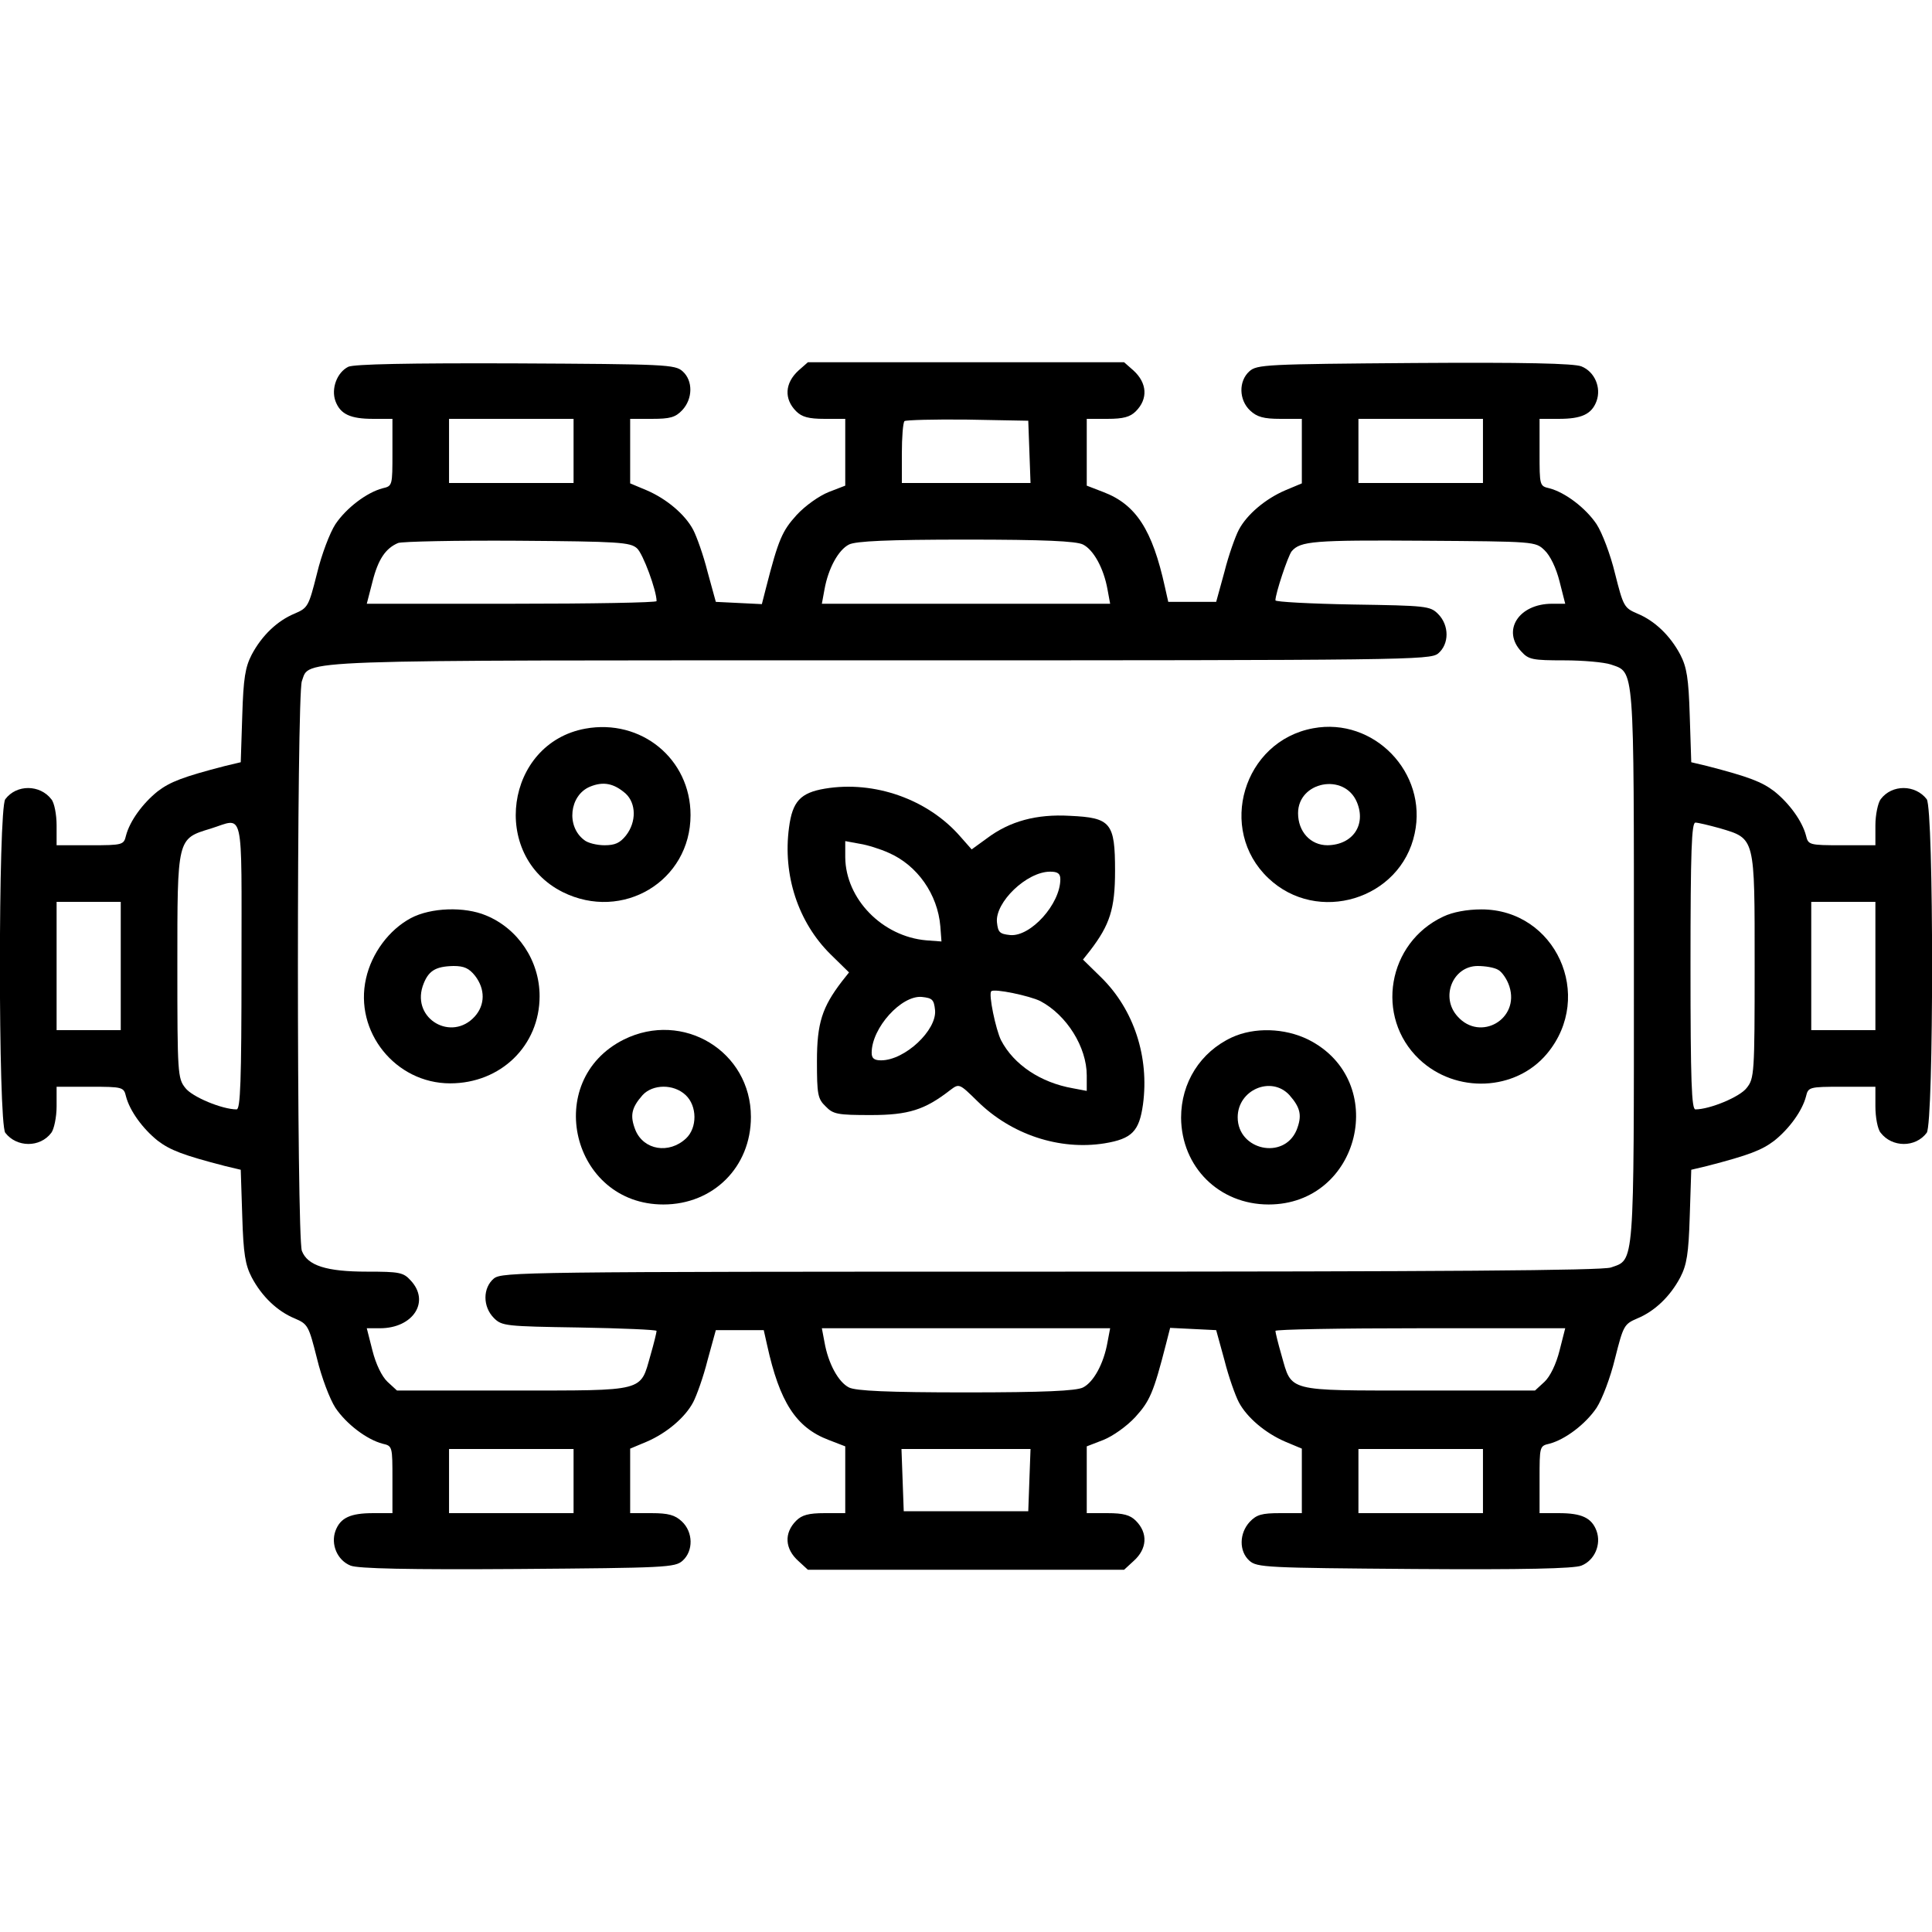
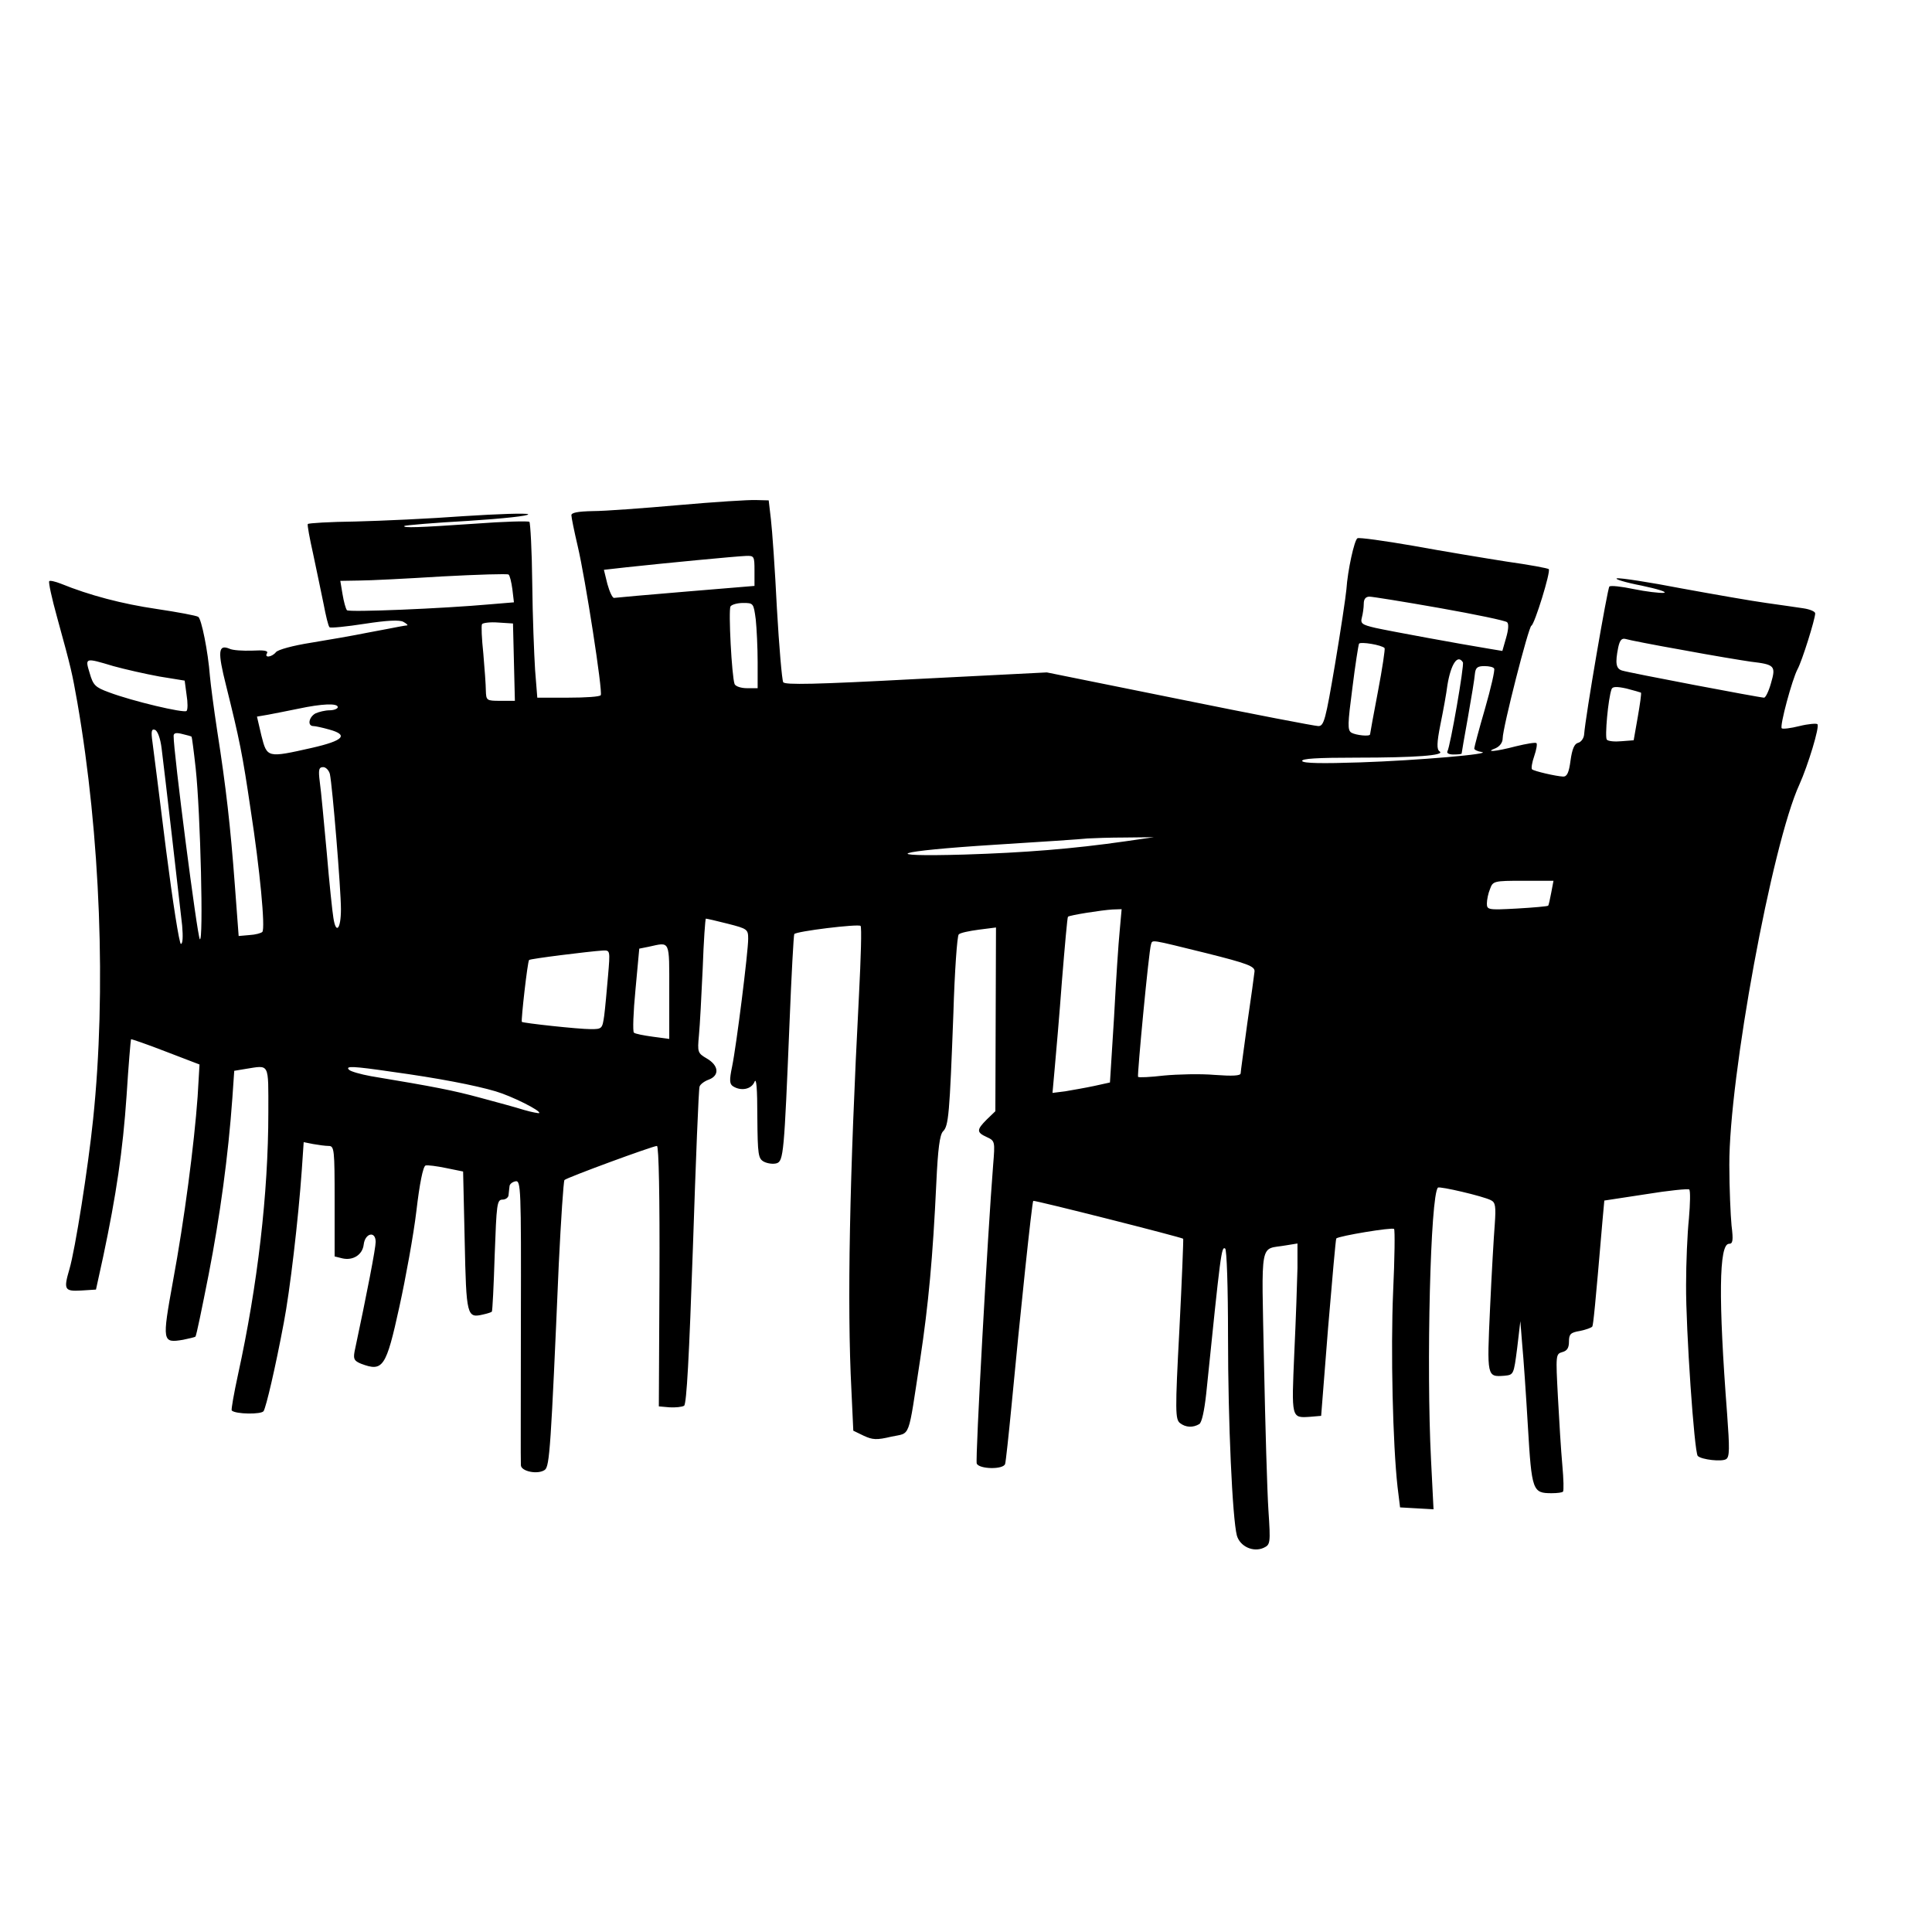
- <svg xmlns="http://www.w3.org/2000/svg" version="1.0" width="512pt" height="512pt" viewBox="0 0 512 512" preserveAspectRatio="xMidYMid meet">
-   <g transform="translate(0,512) scale(0.1,-0.1)" fill="#000000" stroke="none">
-     <path d="M923 4148 c-30 -15 -46 -58 -34 -91 13 -35 40 -47 100 -47 l51 0 0 -89 c0 -88 0 -89 -26 -95 -42 -11 -96 -52 -125 -95 -15 -23 -37 -81 -49 -131 -22 -87 -24 -91 -59 -106 -46 -19 -87 -58 -114 -109 -17 -33 -22 -62 -25 -162 l-4 -123 -42 -10 c-112 -29 -145 -42 -178 -67 -40 -32 -74 -79 -84 -117 -6 -25 -8 -26 -95 -26 l-89 0 0 53 c0 28 -6 60 -14 69 -30 39 -92 40 -122 0 -19 -25 -19 -859 0 -884 30 -39 92 -40 122 0 7 9 14 41 14 70 l0 52 89 0 c87 0 89 -1 95 -26 10 -38 44 -85 84 -117 33 -25 66 -38 178 -67 l42 -10 4 -123 c3 -100 8 -129 25 -162 27 -51 68 -90 114 -109 35 -15 37 -19 59 -106 12 -50 34 -108 49 -131 29 -43 83 -84 125 -95 26 -6 26 -7 26 -95 l0 -89 -51 0 c-60 0 -87 -12 -100 -47 -13 -36 5 -78 40 -92 19 -8 153 -11 443 -9 393 3 417 4 437 22 29 26 28 76 -2 104 -18 17 -36 22 -80 22 l-57 0 0 85 0 86 43 18 c54 23 103 65 124 105 9 17 27 67 38 111 l22 80 64 0 63 0 9 -40 c33 -150 76 -218 163 -251 l44 -17 0 -88 0 -89 -55 0 c-42 0 -60 -5 -75 -20 -33 -33 -30 -75 6 -107 l25 -23 419 0 419 0 25 23 c36 32 39 74 6 107 -15 15 -33 20 -75 20 l-55 0 0 89 0 88 44 17 c25 10 62 36 85 61 38 42 48 64 81 193 l11 43 61 -3 61 -3 22 -80 c11 -44 29 -94 38 -111 21 -40 70 -82 124 -105 l43 -18 0 -86 0 -85 -58 0 c-48 0 -62 -4 -80 -23 -28 -30 -29 -78 -1 -103 20 -18 44 -19 437 -22 290 -2 424 1 443 9 35 14 53 56 40 92 -13 35 -40 47 -100 47 l-51 0 0 89 c0 88 0 89 26 95 42 11 96 52 125 95 15 23 37 81 49 131 22 87 24 91 59 106 46 19 87 58 114 109 17 33 22 62 25 162 l4 123 42 10 c112 29 145 42 178 67 40 32 74 79 84 117 6 25 8 26 95 26 l89 0 0 -52 c0 -29 6 -61 14 -70 30 -39 92 -40 122 0 19 25 19 859 0 884 -30 39 -92 40 -122 0 -7 -9 -14 -41 -14 -69 l0 -53 -89 0 c-87 0 -89 1 -95 26 -10 38 -44 85 -84 117 -33 25 -66 38 -178 67 l-42 10 -4 123 c-3 100 -8 129 -25 162 -27 51 -68 90 -114 109 -35 15 -37 19 -59 106 -12 50 -34 108 -49 131 -29 43 -83 84 -125 95 -26 6 -26 7 -26 95 l0 89 51 0 c60 0 87 12 100 47 13 36 -5 78 -40 92 -19 8 -153 11 -443 9 -393 -3 -417 -4 -437 -22 -29 -26 -28 -76 2 -104 18 -17 36 -22 80 -22 l57 0 0 -85 0 -86 -43 -18 c-54 -23 -103 -65 -124 -105 -9 -17 -27 -67 -38 -111 l-22 -80 -64 0 -63 0 -9 40 c-33 150 -76 218 -163 251 l-44 17 0 88 0 89 55 0 c42 0 60 5 75 20 33 33 30 75 -6 108 l-25 22 -419 0 -419 0 -25 -22 c-36 -33 -39 -75 -6 -108 15 -15 33 -20 75 -20 l55 0 0 -89 0 -88 -44 -17 c-25 -10 -62 -36 -85 -61 -38 -42 -48 -64 -81 -193 l-11 -43 -61 3 -61 3 -22 80 c-11 44 -29 94 -38 111 -21 40 -70 82 -124 105 l-43 18 0 86 0 85 58 0 c48 0 62 4 80 23 28 30 29 78 1 103 -20 18 -44 19 -443 21 -283 1 -428 -2 -443 -9z m597 -223 l0 -85 -165 0 -165 0 0 85 0 85 165 0 165 0 0 -85z m1208 -2 l3 -83 -171 0 -170 0 0 78 c0 43 3 82 7 86 4 3 79 5 167 4 l161 -3 3 -82z m1202 2 l0 -85 -165 0 -165 0 0 85 0 85 165 0 165 0 0 -85z m-2242 -258 c16 -14 52 -112 52 -140 0 -4 -173 -7 -384 -7 l-384 0 15 58 c15 60 35 89 68 103 11 4 153 7 316 6 270 -2 299 -4 317 -20z m1182 10 c28 -14 55 -63 65 -119 l7 -38 -382 0 -382 0 7 38 c10 56 37 105 65 119 18 9 103 13 310 13 207 0 292 -4 310 -13z m1223 -15 c15 -14 31 -47 40 -83 l15 -59 -35 0 c-88 0 -134 -71 -81 -127 19 -21 30 -23 113 -23 51 0 106 -5 124 -11 63 -22 61 6 61 -799 0 -805 2 -777 -61 -799 -23 -8 -447 -11 -1484 -11 -1397 0 -1454 -1 -1476 -18 -30 -25 -30 -75 0 -105 21 -21 31 -22 226 -25 113 -2 205 -6 205 -9 0 -4 -7 -33 -16 -64 -28 -98 -10 -94 -364 -94 l-308 0 -25 23 c-15 14 -31 47 -40 83 l-15 59 35 0 c88 0 134 71 81 127 -19 21 -30 23 -115 23 -108 0 -158 16 -173 55 -14 36 -14 1474 0 1510 22 58 -51 55 1534 55 1398 0 1455 1 1477 18 30 25 30 75 0 105 -21 21 -31 22 -226 25 -113 2 -205 7 -205 11 0 18 33 117 43 130 23 27 58 30 349 28 295 -2 297 -2 321 -25z m-3453 -1102 c0 -308 -3 -380 -13 -380 -38 0 -118 33 -136 57 -20 25 -21 38 -21 323 0 340 -1 337 88 364 90 28 82 65 82 -364z m3918 365 c94 -28 92 -22 92 -365 0 -285 -1 -298 -21 -323 -18 -24 -98 -57 -136 -57 -10 0 -13 72 -13 380 0 308 3 380 13 380 7 0 36 -7 65 -15z m-4238 -365 l0 -170 -85 0 -85 0 0 170 0 170 85 0 85 0 0 -170z m4650 0 l0 -170 -85 0 -85 0 0 170 0 170 85 0 85 0 0 -170z m-2035 -997 c-10 -57 -37 -106 -65 -120 -18 -9 -103 -13 -310 -13 -207 0 -292 4 -310 13 -28 14 -55 63 -65 120 l-7 37 382 0 382 0 -7 -37z m1198 -22 c-9 -36 -25 -69 -40 -83 l-25 -23 -308 0 c-354 0 -336 -4 -364 94 -9 31 -16 60 -16 64 0 4 173 7 384 7 l384 0 -15 -59z m-2613 -346 l0 -85 -165 0 -165 0 0 85 0 85 165 0 165 0 0 -85z m1208 3 l-3 -83 -165 0 -165 0 -3 83 -3 82 171 0 171 0 -3 -82z m1202 -3 l0 -85 -165 0 -165 0 0 85 0 85 165 0 165 0 0 -85z" />
-     <path d="M1551 3189 c-212 -39 -253 -336 -60 -433 159 -79 339 29 339 204 0 149 -131 256 -279 229z m107 -172 c28 -26 29 -75 1 -111 -16 -20 -29 -26 -57 -26 -20 0 -45 6 -54 14 -48 36 -39 118 15 141 36 15 64 9 95 -18z" />
-     <path d="M3480 3190 c-185 -34 -255 -268 -119 -397 130 -124 351 -57 388 118 35 161 -108 309 -269 279z m116 -196 c25 -60 -11 -113 -78 -114 -45 0 -78 36 -78 85 0 84 123 108 156 29z" />
-     <path d="M2186 3030 c-65 -11 -86 -34 -95 -103 -17 -126 24 -251 110 -336 l49 -48 -19 -24 c-52 -68 -66 -110 -66 -211 0 -88 2 -100 23 -120 20 -21 32 -23 120 -23 100 0 143 14 210 66 24 18 24 18 72 -29 90 -89 218 -131 337 -112 73 12 92 32 102 103 17 126 -24 251 -110 336 l-49 48 19 24 c52 68 66 110 66 211 0 128 -11 141 -120 146 -88 5 -159 -14 -220 -60 l-40 -29 -30 34 c-86 99 -228 149 -359 127z m169 -170 c76 -33 130 -110 137 -195 l3 -40 -40 3 c-117 10 -214 110 -215 220 l0 43 38 -7 c20 -3 55 -14 77 -24z m455 -70 c0 -66 -79 -153 -133 -148 -28 3 -32 7 -35 34 -5 53 79 134 141 134 20 0 27 -5 27 -20z m-53 -323 c70 -37 123 -122 123 -197 l0 -41 -37 7 c-85 15 -156 62 -190 127 -14 28 -34 123 -26 130 7 8 102 -12 130 -26z m-279 -24 c5 -53 -80 -133 -143 -133 -18 0 -25 5 -25 20 0 66 79 153 133 148 28 -3 32 -7 35 -35z" />
-     <path d="M1089 2687 c-58 -31 -104 -93 -119 -160 -32 -141 78 -278 223 -278 134 0 237 100 237 231 0 94 -57 179 -142 214 -57 24 -146 21 -199 -7z m170 -153 c27 -35 27 -77 -1 -108 -61 -67 -166 -7 -138 80 14 41 33 53 82 54 28 0 41 -6 57 -26z" />
-     <path d="M3825 2691 c-148 -69 -182 -266 -64 -378 97 -92 256 -85 339 15 127 153 22 382 -174 382 -38 0 -76 -7 -101 -19z m145 -141 c10 -5 24 -25 30 -44 28 -87 -77 -147 -137 -80 -47 51 -13 134 53 134 20 0 44 -4 54 -10z" />
-     <path d="M1653 2365 c-217 -109 -138 -437 105 -437 132 0 232 99 232 232 0 174 -180 283 -337 205z m164 -147 c31 -29 31 -87 1 -115 -45 -42 -112 -31 -134 22 -15 38 -11 59 19 93 27 29 82 30 114 0z" />
-     <path d="M3265 2371 c-84 -39 -135 -120 -135 -213 1 -131 101 -230 232 -230 243 0 322 328 105 437 -63 31 -143 33 -202 6z m152 -153 c30 -34 34 -55 19 -93 -34 -80 -156 -53 -156 34 0 73 89 111 137 59z" />
+ <svg xmlns="http://www.w3.org/2000/svg" version="1.0" width="612pt" height="612pt" viewBox="0 0 612 612" preserveAspectRatio="xMidYMid meet">
+   <g transform="translate(0,612) scale(0.1,-0.1)" fill="#000000" stroke="none">
+     <path d="M2150 4520 c-113 -10 -235 -19 -272 -19 -48 -1 -68 -5 -68 -13 0 -7 9 -51 20 -98 24 -101 80 -462 73 -472 -2 -5 -48 -8 -103 -8 l-98 0 -7 88 c-3 48 -8 171 -9 274 -1 104 -6 191 -9 195 -4 3 -82 1 -174 -6 -176 -12 -229 -14 -222 -7 2 2 93 10 202 16 109 7 194 16 190 21 -4 4 -96 1 -204 -6 -107 -8 -262 -15 -343 -17 -81 -1 -149 -5 -151 -8 -2 -3 6 -46 17 -95 11 -50 25 -121 33 -158 7 -37 15 -71 19 -74 3 -3 53 2 111 11 72 11 111 13 123 6 9 -5 15 -10 12 -11 -3 0 -14 -2 -25 -4 -11 -2 -56 -11 -100 -19 -44 -9 -125 -23 -180 -32 -57 -9 -105 -22 -111 -30 -13 -16 -38 -19 -28 -3 4 8 -10 10 -47 8 -30 -1 -62 1 -72 6 -36 15 -38 -9 -11 -116 43 -173 52 -217 78 -394 29 -187 47 -376 37 -387 -4 -4 -22 -9 -41 -10 l-34 -3 -12 160 c-14 188 -28 311 -56 490 -11 72 -21 150 -23 173 -6 79 -27 182 -37 188 -6 4 -65 15 -132 25 -109 16 -212 43 -303 80 -18 7 -35 11 -37 8 -3 -3 8 -54 25 -115 46 -167 47 -174 64 -269 73 -421 92 -916 50 -1320 -16 -155 -57 -414 -75 -475 -19 -65 -16 -71 37 -68 l47 3 23 105 c41 194 62 334 74 510 6 96 13 176 14 178 1 1 51 -16 110 -39 l107 -41 -6 -102 c-11 -152 -42 -390 -78 -584 -35 -193 -34 -197 32 -186 19 4 37 8 39 10 3 2 21 91 42 197 36 185 62 376 75 558 l6 87 36 6 c77 12 72 22 72 -138 0 -256 -34 -547 -96 -830 -13 -60 -22 -111 -20 -114 12 -12 94 -13 101 -2 8 13 37 136 64 280 19 98 46 327 57 484 l6 88 30 -6 c17 -3 39 -6 49 -6 18 0 19 -11 19 -175 l0 -175 24 -6 c34 -8 64 11 68 43 4 37 38 45 38 9 0 -20 -27 -160 -67 -348 -4 -23 -1 -29 21 -38 69 -26 79 -12 121 180 20 91 45 228 54 304 10 86 21 141 29 144 6 2 36 -2 65 -8 l54 -11 5 -220 c5 -238 7 -245 58 -233 14 3 26 7 28 9 2 2 6 82 9 179 6 162 7 176 25 176 10 0 19 7 19 15 1 8 2 21 3 27 0 7 9 14 19 16 17 3 18 -19 17 -440 0 -244 -1 -450 0 -459 0 -20 54 -31 76 -15 15 12 19 69 44 651 7 143 15 263 18 267 8 8 280 108 293 108 6 0 9 -165 8 -412 l-2 -413 34 -3 c19 -1 39 1 46 5 8 6 16 155 28 503 9 272 18 501 21 508 2 7 15 17 29 22 35 13 32 45 -6 67 -29 17 -30 20 -25 73 3 30 8 126 12 213 3 86 8 157 10 157 3 0 34 -7 69 -16 63 -16 65 -18 65 -48 0 -41 -37 -337 -51 -405 -9 -43 -8 -55 3 -62 25 -16 58 -10 68 14 6 15 9 -21 9 -110 1 -123 3 -133 21 -143 12 -6 29 -8 40 -5 22 7 24 31 41 445 6 151 13 278 15 281 5 9 203 33 210 26 4 -3 1 -102 -5 -219 -30 -575 -38 -981 -24 -1251 l6 -129 33 -16 c28 -13 41 -14 87 -3 63 14 52 -15 92 246 26 172 40 323 51 558 5 109 11 152 21 163 18 17 21 54 33 373 4 134 12 247 17 251 4 5 33 11 63 15 l55 7 -1 -291 -1 -291 -27 -26 c-33 -33 -33 -41 0 -56 26 -12 26 -14 20 -88 -17 -212 -57 -933 -52 -946 7 -18 85 -20 90 -1 2 6 11 89 20 182 27 286 65 647 69 651 3 3 469 -115 475 -120 1 -2 -4 -131 -12 -287 -14 -261 -13 -285 2 -297 18 -14 41 -15 61 -3 8 5 16 42 22 97 46 449 48 466 60 459 5 -4 9 -120 9 -278 0 -275 14 -577 28 -631 10 -35 52 -54 85 -39 21 10 22 14 15 119 -4 60 -10 269 -14 465 -8 401 -15 359 69 374 l37 6 0 -78 c-1 -43 -5 -163 -10 -268 -9 -209 -10 -207 50 -203 l35 3 22 279 c13 153 24 281 26 283 9 8 177 36 183 30 3 -3 2 -93 -3 -199 -8 -187 -1 -484 14 -618 l8 -65 53 -3 53 -3 -8 158 c-15 295 -2 838 22 861 5 5 143 -27 168 -40 14 -7 16 -19 12 -76 -3 -37 -10 -157 -15 -267 -10 -217 -10 -217 45 -213 30 3 30 3 41 88 l10 85 6 -75 c4 -41 12 -158 18 -260 12 -203 15 -210 75 -210 18 0 34 2 36 5 3 2 2 40 -2 84 -4 43 -10 140 -14 216 -7 133 -7 136 14 142 15 4 21 13 21 33 0 24 5 29 35 34 19 4 36 10 39 14 3 6 9 62 32 333 l6 66 131 20 c73 12 135 18 138 15 4 -4 3 -45 -1 -92 -5 -47 -9 -141 -9 -210 -1 -139 26 -531 37 -542 12 -12 77 -19 90 -10 11 7 11 34 3 143 -28 364 -26 539 6 539 12 0 14 10 8 58 -3 31 -7 118 -7 192 -1 276 135 1016 222 1205 27 60 65 184 57 191 -3 3 -29 1 -57 -6 -28 -7 -53 -10 -56 -7 -7 7 33 155 50 187 14 25 56 159 56 177 0 6 -17 13 -37 16 -21 3 -74 11 -118 17 -44 6 -164 27 -268 46 -103 20 -195 34 -205 32 -9 -2 26 -13 78 -23 52 -11 84 -21 70 -23 -14 -1 -56 4 -95 12 -38 8 -73 12 -77 8 -6 -6 -76 -412 -80 -469 -1 -12 -10 -24 -19 -26 -12 -3 -19 -20 -24 -56 -5 -38 -11 -51 -23 -51 -23 1 -92 17 -99 23 -3 3 0 22 7 42 7 20 10 39 7 41 -3 3 -32 -2 -65 -10 -65 -17 -101 -20 -64 -6 13 6 22 18 22 31 0 33 82 354 91 357 10 4 62 172 55 179 -2 3 -62 14 -133 24 -70 11 -203 33 -296 50 -92 16 -172 27 -177 24 -10 -6 -31 -102 -35 -162 -2 -23 -18 -130 -36 -237 -30 -177 -35 -196 -53 -196 -10 0 -208 38 -439 85 l-421 85 -414 -21 c-319 -17 -416 -19 -421 -10 -4 7 -13 112 -20 234 -6 122 -15 249 -19 282 l-7 60 -40 1 c-22 1 -132 -6 -245 -16z m240 -208 l0 -48 -217 -18 c-120 -10 -222 -19 -228 -20 -5 0 -14 19 -21 44 l-11 45 71 8 c120 13 349 35 379 36 26 1 27 -1 27 -47z m-767 -58 l5 -42 -72 -6 c-156 -14 -450 -26 -457 -19 -4 5 -10 27 -14 51 l-7 42 59 1 c32 0 150 6 263 13 113 6 208 9 211 6 4 -3 9 -24 12 -46z m2937 -60 c113 -20 209 -40 214 -45 6 -5 4 -25 -3 -49 l-12 -42 -42 7 c-92 15 -315 56 -360 66 -43 10 -48 14 -43 33 3 11 6 31 6 44 0 14 6 22 18 22 9 0 109 -16 222 -36z m-2166 -36 c3 -29 6 -90 6 -135 l0 -83 -34 0 c-19 0 -36 6 -39 13 -9 24 -20 234 -13 246 4 6 22 11 40 11 33 0 33 -1 40 -52z m-766 -135 l3 -123 -46 0 c-44 0 -45 1 -46 33 0 17 -4 70 -8 117 -5 47 -7 89 -4 93 3 4 26 7 51 5 l47 -3 3 -122z m3702 38 c91 -17 188 -33 216 -37 76 -9 80 -13 64 -68 -7 -25 -17 -46 -22 -46 -13 0 -429 79 -450 86 -19 6 -22 23 -12 73 5 23 11 30 23 27 9 -3 90 -19 181 -35z m-944 6 c2 -2 -7 -64 -21 -137 -14 -73 -25 -134 -25 -136 0 -8 -45 -3 -59 5 -13 8 -12 27 3 142 9 73 19 136 21 140 5 7 72 -4 81 -14z m-4027 -57 c36 -10 102 -25 146 -33 l80 -13 6 -45 c4 -24 4 -47 0 -51 -7 -8 -172 31 -246 59 -44 16 -50 23 -61 61 -15 49 -15 49 75 22z m4275 12 c5 -8 -40 -267 -49 -282 -3 -6 5 -10 19 -10 14 0 26 1 26 3 0 2 9 54 20 115 11 62 21 123 22 137 2 20 8 25 30 25 15 0 29 -3 31 -8 3 -4 -10 -61 -29 -127 -19 -65 -34 -122 -34 -126 0 -4 10 -9 23 -11 40 -6 -204 -27 -384 -33 -121 -4 -179 -3 -184 4 -4 8 48 11 173 11 185 0 282 7 262 20 -9 6 -9 26 3 86 9 44 19 99 22 124 11 66 32 99 49 72z m564 -96 c2 -2 -3 -37 -10 -77 l-13 -74 -39 -3 c-21 -2 -42 0 -46 5 -7 7 4 130 15 160 3 8 15 9 47 2 23 -6 44 -12 46 -13z m-4128 -46 c0 -5 -12 -10 -26 -10 -14 0 -34 -5 -45 -10 -21 -12 -26 -40 -6 -40 6 0 29 -5 50 -11 62 -17 46 -35 -55 -58 -142 -32 -142 -32 -160 39 l-14 60 35 6 c20 4 63 12 96 19 75 16 125 18 125 5z m-558 -131 c9 -71 57 -488 65 -561 3 -35 2 -58 -4 -58 -5 0 -26 134 -47 298 -20 163 -40 317 -43 341 -5 35 -3 43 8 39 8 -3 17 -26 21 -59z m95 37 c1 -1 7 -46 13 -101 15 -139 25 -553 13 -540 -8 8 -84 597 -83 644 0 9 8 11 27 6 16 -4 29 -7 30 -9z m438 -118 c8 -38 35 -365 35 -428 0 -64 -16 -81 -24 -27 -3 17 -13 111 -21 207 -9 96 -18 196 -22 223 -5 39 -3 47 11 47 8 0 18 -10 21 -22z m2520 -213 c-167 -24 -319 -36 -510 -42 -280 -8 -222 11 95 31 146 9 279 18 295 20 17 1 71 3 120 3 l90 1 -90 -13z m1349 -162 c-4 -21 -8 -40 -10 -42 -2 -2 -46 -6 -99 -9 -91 -5 -95 -4 -95 16 0 11 4 32 10 46 9 25 12 26 105 26 l96 0 -7 -37z m-1367 -120 c-4 -38 -12 -161 -18 -275 l-13 -207 -50 -11 c-28 -6 -69 -13 -92 -17 l-40 -5 7 78 c4 44 15 169 23 278 9 110 17 201 19 202 5 5 107 21 141 23 l29 1 -6 -67z m273 -72 c132 -33 155 -42 154 -58 -1 -10 -11 -84 -23 -165 -11 -82 -21 -153 -21 -158 0 -8 -27 -9 -82 -5 -46 4 -118 2 -161 -2 -43 -5 -80 -7 -82 -4 -3 6 34 398 41 419 5 16 -5 17 174 -27z m-1700 -121 l0 -151 -52 7 c-29 4 -56 9 -60 13 -4 3 -2 65 5 136 l12 130 30 6 c69 15 65 24 65 -141z m-194 48 c-4 -46 -9 -102 -12 -125 -6 -42 -7 -43 -43 -43 -39 0 -213 19 -218 23 -3 4 18 191 23 196 3 4 188 27 233 30 24 1 24 1 17 -81z m-685 -303 c146 -20 265 -43 329 -62 51 -15 145 -62 138 -69 -2 -1 -24 3 -48 10 -25 8 -88 25 -140 39 -85 23 -141 34 -345 68 -33 6 -64 15 -69 20 -14 13 12 12 135 -6z" />
  </g>
</svg>
